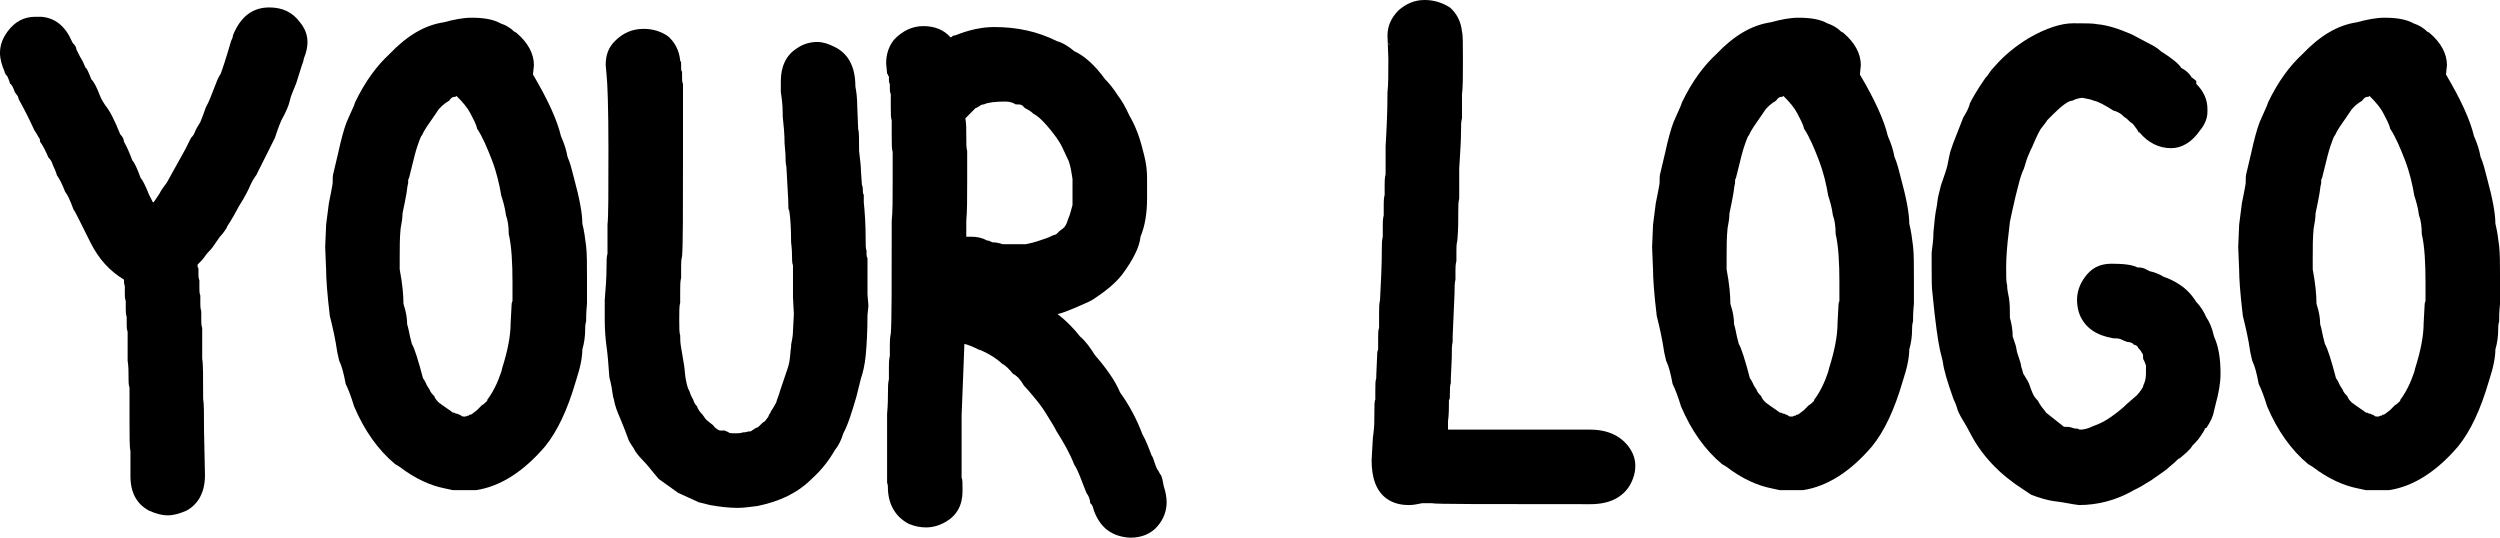
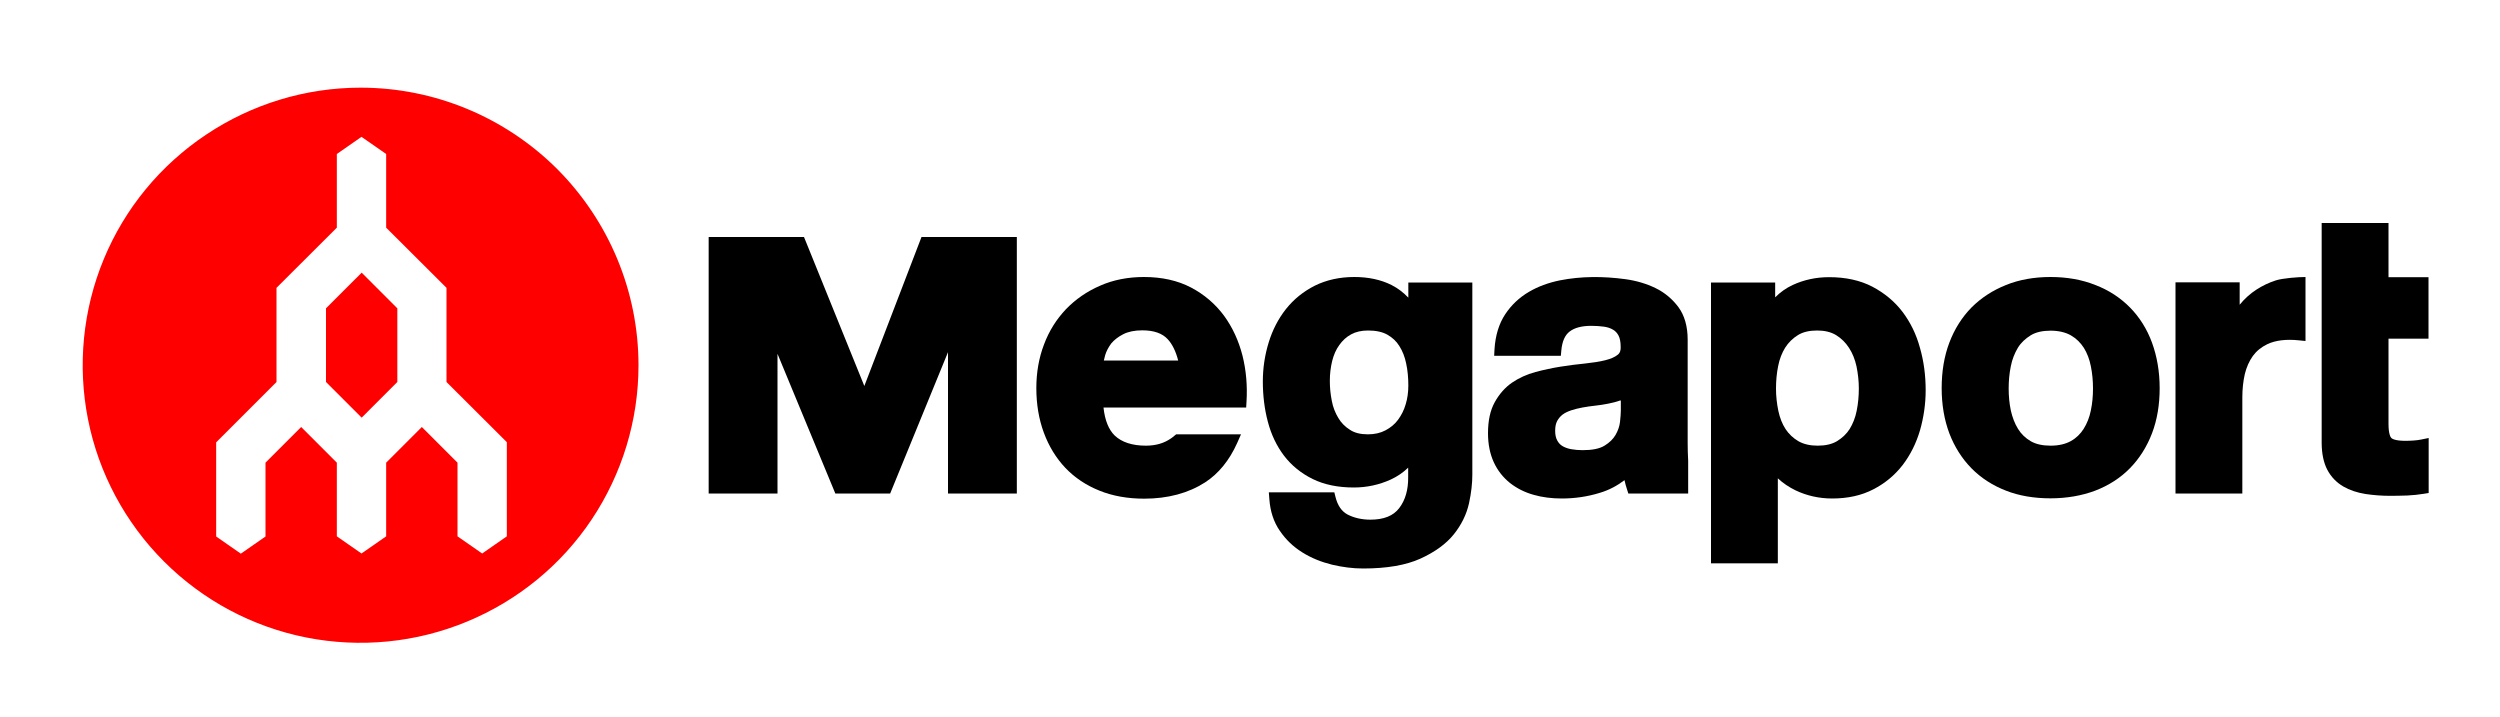
- <svg xmlns="http://www.w3.org/2000/svg" zoomAndPan="magnify" preserveAspectRatio="xMidYMid meet" version="1.0" viewBox="321.86 391.22 166.32 35.77">
-   <defs>
-     <g />
-   </defs>
-   <g fill="currentColor" fill-opacity="1">
-     <g transform="translate(321.2378, 434.6169)">
-       <g>
-         <path d="M 11.777 -9.113 C 12.215 -9.113 12.586 -9.238 13.02 -9.422 C 13.824 -9.855 14.258 -10.664 14.258 -11.777 L 14.195 -14.816 C 14.195 -15.871 14.195 -16.551 14.137 -16.863 C 14.137 -18.352 14.137 -19.219 14.074 -19.527 C 14.074 -20.707 14.074 -21.387 14.074 -21.574 C 14.012 -21.762 14.012 -21.945 14.012 -22.133 C 14.012 -22.316 14.012 -22.504 14.012 -22.691 C 13.949 -22.875 13.949 -23.062 13.949 -23.25 C 13.949 -23.434 13.949 -23.559 13.949 -23.742 C 13.887 -23.867 13.887 -24.055 13.887 -24.238 C 13.887 -24.426 13.887 -24.551 13.887 -24.734 C 13.824 -24.922 13.824 -25.047 13.824 -25.172 C 13.824 -25.293 13.824 -25.418 13.824 -25.543 C 13.762 -25.605 13.762 -25.727 13.762 -25.789 C 13.949 -25.977 14.137 -26.16 14.258 -26.348 C 14.383 -26.535 14.508 -26.656 14.629 -26.781 C 14.754 -26.906 14.941 -27.215 15.25 -27.648 C 15.438 -27.836 15.562 -28.023 15.684 -28.207 C 15.746 -28.395 15.871 -28.52 15.934 -28.641 C 16.117 -28.953 16.305 -29.262 16.492 -29.633 C 16.926 -30.316 17.172 -30.812 17.297 -31.121 L 17.422 -31.371 C 17.605 -31.68 17.73 -31.805 17.73 -31.867 L 18.352 -33.105 C 18.535 -33.477 18.723 -33.848 18.91 -34.223 C 19.031 -34.594 19.156 -34.965 19.344 -35.398 C 19.652 -35.957 19.84 -36.391 19.902 -36.699 C 19.961 -37.012 20.148 -37.383 20.336 -37.879 L 20.707 -39.059 C 20.77 -39.242 20.832 -39.367 20.832 -39.492 C 21.016 -39.926 21.078 -40.297 21.078 -40.605 C 21.078 -41.102 20.891 -41.535 20.582 -41.91 C 20.086 -42.59 19.406 -42.902 18.535 -42.902 C 17.422 -42.902 16.613 -42.281 16.117 -41.039 C 16.117 -40.918 16.059 -40.793 15.996 -40.668 C 15.621 -39.367 15.375 -38.684 15.312 -38.5 C 15.188 -38.312 15.066 -38.066 15.004 -37.879 C 14.691 -37.074 14.508 -36.578 14.32 -36.266 C 14.195 -35.895 14.074 -35.586 13.949 -35.273 C 13.762 -34.965 13.641 -34.777 13.578 -34.594 C 13.516 -34.406 13.391 -34.285 13.328 -34.223 C 13.266 -34.098 13.145 -33.848 12.957 -33.477 L 11.719 -31.246 C 11.531 -30.996 11.344 -30.75 11.223 -30.5 L 10.848 -29.945 L 10.789 -29.945 L 10.539 -30.441 C 10.293 -31.059 10.105 -31.43 9.98 -31.555 C 9.734 -32.238 9.547 -32.609 9.422 -32.734 C 9.238 -33.23 9.051 -33.664 8.867 -33.973 C 8.867 -34.098 8.805 -34.285 8.617 -34.469 C 8.246 -35.398 7.934 -36.02 7.625 -36.391 C 7.5 -36.578 7.379 -36.762 7.254 -37.074 C 7.066 -37.57 6.883 -37.941 6.695 -38.125 C 6.508 -38.621 6.387 -38.871 6.324 -38.871 C 6.199 -39.18 6.074 -39.43 5.953 -39.613 L 5.703 -40.109 C 5.703 -40.234 5.641 -40.359 5.457 -40.543 L 5.395 -40.668 C 4.961 -41.66 4.277 -42.219 3.348 -42.281 L 2.977 -42.281 C 2.23 -42.281 1.613 -41.969 1.117 -41.289 C 0.805 -40.855 0.621 -40.422 0.621 -39.863 C 0.621 -39.492 0.742 -39.059 0.93 -38.621 C 0.93 -38.562 0.992 -38.438 1.117 -38.312 C 1.18 -38.188 1.238 -38.004 1.301 -37.816 C 1.363 -37.816 1.488 -37.633 1.613 -37.258 C 1.676 -37.195 1.734 -37.074 1.797 -37.012 C 1.859 -36.887 1.859 -36.762 1.922 -36.699 C 2.293 -36.02 2.605 -35.398 2.914 -34.719 C 3.102 -34.469 3.16 -34.285 3.223 -34.223 C 3.285 -34.16 3.285 -34.035 3.285 -33.973 C 3.473 -33.727 3.656 -33.352 3.844 -32.918 C 3.906 -32.855 4.031 -32.734 4.09 -32.547 C 4.152 -32.363 4.215 -32.238 4.277 -32.113 C 4.34 -31.926 4.402 -31.805 4.402 -31.742 C 4.586 -31.492 4.773 -31.121 4.961 -30.625 C 5.082 -30.5 5.27 -30.129 5.516 -29.449 C 5.578 -29.387 5.703 -29.137 5.891 -28.766 L 6.633 -27.277 C 7.191 -26.16 7.934 -25.355 8.867 -24.797 C 8.867 -24.676 8.867 -24.551 8.926 -24.363 C 8.926 -24.18 8.926 -24.055 8.926 -23.867 C 8.926 -23.684 8.926 -23.559 8.988 -23.371 C 8.988 -23.188 8.988 -23.062 8.988 -22.875 C 8.988 -22.691 8.988 -22.504 9.051 -22.316 C 9.051 -22.133 9.051 -22.008 9.051 -21.82 C 9.051 -21.637 9.051 -21.512 9.113 -21.328 C 9.113 -21.141 9.113 -20.457 9.113 -19.406 C 9.176 -19.031 9.176 -18.598 9.176 -18.102 C 9.176 -17.98 9.176 -17.793 9.238 -17.605 C 9.238 -17.422 9.238 -16.738 9.238 -15.562 C 9.238 -14.383 9.238 -13.641 9.301 -13.391 C 9.301 -13.145 9.301 -12.586 9.301 -11.719 C 9.301 -10.602 9.734 -9.855 10.539 -9.422 C 10.973 -9.238 11.344 -9.113 11.777 -9.113 Z M 11.777 -9.113 " />
-       </g>
-     </g>
-   </g>
-   <g fill="currentColor" fill-opacity="1">
-     <g transform="translate(342.873, 434.6169)">
-       <g>
-         <path d="M 9.98 -15.684 L 9.855 -15.684 C 9.797 -15.684 9.734 -15.684 9.672 -15.746 C 9.609 -15.809 9.484 -15.809 9.422 -15.871 C 9.359 -15.871 9.301 -15.871 9.238 -15.934 C 9.176 -15.934 9.113 -15.934 9.051 -15.996 C 8.988 -16.059 8.68 -16.242 8.184 -16.613 C 8.059 -16.738 7.934 -16.863 7.875 -17.047 C 7.75 -17.172 7.625 -17.297 7.562 -17.484 C 7.5 -17.605 7.379 -17.73 7.316 -17.918 C 7.254 -18.039 7.191 -18.164 7.129 -18.227 C 6.82 -19.406 6.57 -20.211 6.387 -20.52 L 6.262 -21.016 C 6.199 -21.328 6.137 -21.637 6.074 -21.82 C 6.074 -22.195 6.012 -22.629 5.828 -23.188 C 5.828 -23.742 5.766 -24.488 5.578 -25.48 L 5.578 -26.285 C 5.578 -26.969 5.578 -27.586 5.641 -28.207 C 5.703 -28.52 5.766 -28.891 5.766 -29.199 C 5.891 -29.758 5.953 -30.129 6.012 -30.441 C 6.074 -30.75 6.074 -30.996 6.137 -31.184 C 6.137 -31.371 6.137 -31.492 6.199 -31.555 L 6.57 -33.043 C 6.695 -33.539 6.82 -33.848 6.883 -34.035 C 6.945 -34.223 7.004 -34.344 7.066 -34.406 C 7.191 -34.719 7.5 -35.152 7.934 -35.77 L 8.059 -35.957 C 8.246 -36.266 8.555 -36.516 8.867 -36.699 C 8.988 -36.887 9.113 -36.949 9.176 -36.949 C 9.238 -36.949 9.301 -36.949 9.359 -37.012 C 9.797 -36.578 10.105 -36.207 10.293 -35.832 C 10.477 -35.461 10.664 -35.152 10.727 -34.84 C 11.098 -34.285 11.406 -33.539 11.719 -32.734 C 12.027 -31.926 12.215 -31.121 12.336 -30.379 C 12.461 -30.004 12.586 -29.57 12.648 -29.074 C 12.77 -28.766 12.832 -28.332 12.832 -27.836 C 13.02 -27.031 13.082 -25.914 13.082 -24.613 C 13.082 -23.93 13.082 -23.496 13.082 -23.371 C 13.02 -23.25 13.02 -23.125 13.02 -23.062 L 12.957 -21.883 C 12.957 -21.078 12.77 -20.086 12.398 -18.91 L 12.336 -18.66 C 12.09 -17.918 11.777 -17.297 11.406 -16.801 C 11.406 -16.738 11.406 -16.738 11.344 -16.676 C 11.281 -16.613 11.16 -16.492 11.035 -16.43 C 10.91 -16.305 10.789 -16.18 10.727 -16.117 C 10.477 -15.934 10.352 -15.809 10.293 -15.809 C 10.23 -15.809 10.23 -15.809 10.23 -15.809 C 10.168 -15.746 10.168 -15.746 10.168 -15.746 C 10.105 -15.746 10.043 -15.746 9.98 -15.684 Z M 10.664 -10.789 C 12.273 -11.035 13.824 -12.027 15.25 -13.699 C 16.059 -14.691 16.738 -16.117 17.297 -18.039 C 17.605 -18.969 17.73 -19.652 17.73 -20.148 C 17.855 -20.582 17.918 -21.016 17.918 -21.512 C 17.918 -21.637 17.918 -21.82 17.98 -22.008 C 17.98 -22.195 17.98 -22.629 18.039 -23.188 C 18.039 -23.742 18.039 -24.301 18.039 -24.859 C 18.039 -25.789 18.039 -26.535 17.98 -27.031 C 17.918 -27.527 17.855 -28.023 17.73 -28.52 C 17.73 -29.199 17.543 -30.191 17.172 -31.555 C 17.047 -32.051 16.926 -32.547 16.738 -32.98 C 16.676 -33.352 16.551 -33.789 16.305 -34.344 C 16.059 -35.398 15.438 -36.762 14.445 -38.438 L 14.508 -39.059 C 14.508 -39.801 14.137 -40.543 13.328 -41.227 L 13.203 -41.289 C 12.957 -41.535 12.648 -41.723 12.273 -41.848 C 11.84 -42.094 11.223 -42.219 10.352 -42.219 C 9.797 -42.219 9.176 -42.094 8.492 -41.91 C 7.254 -41.723 6.074 -41.039 4.898 -39.801 C 4.09 -39.059 3.285 -38.004 2.605 -36.578 L 2.543 -36.391 C 2.418 -36.082 2.23 -35.711 2.047 -35.273 C 1.859 -34.777 1.676 -34.098 1.488 -33.23 L 1.18 -31.926 C 1.117 -31.742 1.117 -31.492 1.117 -31.184 C 1.055 -30.875 0.992 -30.441 0.867 -29.883 L 0.684 -28.457 L 0.621 -26.969 L 0.684 -25.418 C 0.684 -24.922 0.742 -23.93 0.93 -22.379 C 1.117 -21.637 1.301 -20.832 1.426 -19.961 L 1.551 -19.406 C 1.734 -19.031 1.859 -18.535 1.984 -17.855 C 2.168 -17.484 2.355 -16.988 2.543 -16.367 C 3.223 -14.754 4.152 -13.453 5.27 -12.523 L 5.578 -12.336 C 6.633 -11.531 7.625 -11.098 8.555 -10.91 L 9.113 -10.789 Z M 10.664 -10.789 " />
-       </g>
-     </g>
-   </g>
-   <g fill="currentColor" fill-opacity="1">
-     <g transform="translate(361.4706, 434.6169)">
-       <g>
-         <path d="M 9.484 -9.609 C 9.855 -9.609 10.293 -9.672 10.789 -9.734 C 12.273 -10.043 13.453 -10.602 14.383 -11.531 C 15.004 -12.09 15.5 -12.707 15.934 -13.453 C 16.18 -13.762 16.367 -14.137 16.492 -14.57 C 16.801 -15.125 17.047 -15.934 17.359 -16.988 L 17.668 -18.227 C 17.793 -18.598 17.918 -19.094 17.98 -19.715 C 18.039 -20.336 18.102 -21.266 18.102 -22.441 L 18.164 -23.062 L 18.102 -23.805 C 18.102 -25.293 18.102 -26.102 18.102 -26.223 C 18.039 -26.348 18.039 -26.41 18.039 -26.473 C 18.039 -26.535 18.039 -26.598 18.039 -26.719 C 17.98 -26.844 17.98 -27.094 17.98 -27.465 C 17.98 -28.52 17.918 -29.324 17.855 -29.945 C 17.855 -30.191 17.855 -30.379 17.855 -30.441 C 17.793 -30.5 17.793 -30.625 17.793 -30.75 C 17.793 -30.812 17.793 -30.934 17.73 -31.121 L 17.668 -31.988 C 17.668 -32.363 17.605 -32.797 17.543 -33.352 C 17.543 -34.16 17.543 -34.656 17.484 -34.777 L 17.422 -36.266 C 17.422 -36.887 17.359 -37.32 17.297 -37.633 C 17.297 -38.996 16.801 -39.863 15.871 -40.297 C 15.5 -40.484 15.125 -40.605 14.754 -40.605 C 14.32 -40.605 13.824 -40.484 13.391 -40.172 C 12.707 -39.738 12.336 -38.996 12.336 -38.004 L 12.336 -37.258 C 12.398 -36.887 12.461 -36.391 12.461 -35.832 L 12.461 -35.648 C 12.523 -35.09 12.586 -34.469 12.586 -33.848 L 12.648 -33.105 C 12.648 -32.797 12.648 -32.547 12.707 -32.301 C 12.77 -30.996 12.832 -30.254 12.832 -29.945 C 12.832 -29.633 12.832 -29.449 12.895 -29.387 C 12.957 -29.012 13.02 -28.332 13.02 -27.277 C 13.082 -26.781 13.082 -26.473 13.082 -26.285 C 13.082 -26.102 13.082 -25.914 13.145 -25.727 C 13.145 -25.543 13.145 -24.797 13.145 -23.621 L 13.203 -22.504 L 13.145 -21.387 C 13.145 -21.078 13.082 -20.77 13.02 -20.457 L 13.02 -20.336 C 12.957 -19.902 12.957 -19.59 12.895 -19.281 C 12.832 -18.969 12.707 -18.66 12.648 -18.473 C 12.586 -18.289 12.523 -18.102 12.461 -17.918 C 12.398 -17.73 12.336 -17.543 12.273 -17.359 C 12.215 -17.109 12.09 -16.863 12.027 -16.613 C 11.902 -16.367 11.777 -16.18 11.656 -15.996 C 11.656 -15.934 11.656 -15.934 11.594 -15.871 C 11.531 -15.809 11.531 -15.684 11.469 -15.621 C 11.406 -15.562 11.344 -15.438 11.281 -15.375 C 11.16 -15.312 11.098 -15.25 11.035 -15.188 C 10.973 -15.125 10.91 -15.066 10.848 -15.004 C 10.789 -14.941 10.664 -14.941 10.602 -14.879 C 10.539 -14.816 10.477 -14.816 10.414 -14.754 C 10.352 -14.691 10.293 -14.691 10.168 -14.691 C 9.98 -14.629 9.855 -14.629 9.797 -14.629 C 9.672 -14.57 9.484 -14.57 9.301 -14.57 C 9.051 -14.57 8.926 -14.57 8.867 -14.629 C 8.805 -14.691 8.68 -14.691 8.617 -14.754 C 8.492 -14.754 8.371 -14.754 8.309 -14.754 C 8.246 -14.754 8.121 -14.816 8.059 -14.879 C 7.934 -14.941 7.875 -15.066 7.812 -15.125 C 7.75 -15.188 7.625 -15.25 7.5 -15.375 C 7.379 -15.438 7.254 -15.621 7.129 -15.809 C 6.945 -15.996 6.82 -16.18 6.758 -16.367 C 6.633 -16.492 6.57 -16.613 6.508 -16.801 C 6.449 -16.926 6.324 -17.109 6.262 -17.359 C 6.137 -17.543 6.074 -17.855 6.012 -18.164 C 5.953 -18.473 5.953 -18.785 5.891 -19.156 C 5.828 -19.527 5.766 -19.902 5.703 -20.273 C 5.641 -20.582 5.641 -20.891 5.641 -21.078 C 5.578 -21.266 5.578 -21.574 5.578 -22.133 C 5.578 -22.691 5.578 -23.062 5.641 -23.25 C 5.641 -23.434 5.641 -23.742 5.641 -24.055 C 5.641 -24.363 5.641 -24.676 5.703 -24.922 C 5.703 -25.172 5.703 -25.418 5.703 -25.664 C 5.703 -25.852 5.703 -26.102 5.766 -26.348 C 5.828 -27.031 5.828 -29.449 5.828 -33.602 C 5.828 -36.266 5.828 -37.691 5.828 -37.816 C 5.766 -37.941 5.766 -38.066 5.766 -38.25 C 5.766 -38.438 5.766 -38.562 5.766 -38.621 C 5.703 -38.684 5.703 -38.809 5.703 -38.934 C 5.703 -39.059 5.703 -39.18 5.703 -39.242 L 5.641 -39.367 C 5.578 -40.047 5.27 -40.605 4.836 -40.98 C 4.402 -41.289 3.844 -41.477 3.223 -41.477 C 2.48 -41.477 1.859 -41.227 1.301 -40.668 C 0.867 -40.234 0.684 -39.738 0.684 -39.059 L 0.742 -38.438 C 0.805 -37.879 0.867 -36.266 0.867 -33.477 C 0.867 -30.625 0.867 -28.953 0.805 -28.457 C 0.805 -27.402 0.805 -26.719 0.805 -26.535 C 0.742 -26.285 0.742 -26.039 0.742 -25.727 C 0.742 -24.922 0.684 -24.18 0.621 -23.434 L 0.621 -22.133 C 0.621 -21.387 0.684 -20.77 0.742 -20.336 C 0.805 -19.902 0.867 -19.219 0.93 -18.289 C 1.055 -17.855 1.117 -17.422 1.18 -16.988 L 1.238 -16.801 C 1.301 -16.367 1.488 -15.934 1.676 -15.5 C 1.859 -15.066 2.047 -14.57 2.23 -14.074 C 2.293 -13.949 2.418 -13.762 2.543 -13.578 C 2.664 -13.328 2.852 -13.082 3.16 -12.77 C 3.473 -12.461 3.781 -12.027 4.215 -11.531 L 5.516 -10.602 L 6.883 -9.98 L 7.625 -9.797 C 8.309 -9.672 8.926 -9.609 9.484 -9.609 Z M 9.484 -9.609 " />
-       </g>
-     </g>
-   </g>
-   <g fill="currentColor" fill-opacity="1">
-     <g transform="translate(380.1923, 434.6169)">
-       <g>
-         <path d="M 9.918 -27.152 L 8.371 -27.152 C 8.184 -27.215 7.934 -27.277 7.688 -27.277 C 7.562 -27.34 7.438 -27.402 7.316 -27.402 C 7.004 -27.586 6.633 -27.648 6.324 -27.648 L 5.953 -27.648 L 5.953 -28.703 C 6.012 -29.324 6.012 -30.191 6.012 -31.309 C 6.012 -32.484 6.012 -33.168 6.012 -33.352 C 5.953 -33.539 5.953 -33.848 5.953 -34.344 C 5.953 -34.777 5.953 -35.215 5.891 -35.523 L 6.57 -36.207 C 6.633 -36.207 6.695 -36.266 6.82 -36.328 C 6.883 -36.391 7.004 -36.453 7.129 -36.453 C 7.379 -36.578 7.875 -36.641 8.555 -36.641 C 8.805 -36.641 9.051 -36.578 9.238 -36.453 C 9.422 -36.453 9.547 -36.453 9.672 -36.391 C 9.734 -36.328 9.797 -36.266 9.855 -36.207 C 10.105 -36.082 10.293 -35.957 10.414 -35.832 C 10.789 -35.648 11.281 -35.152 11.965 -34.223 C 12.09 -34.035 12.215 -33.848 12.336 -33.602 C 12.461 -33.352 12.586 -33.043 12.77 -32.672 C 12.895 -32.301 12.957 -31.926 13.02 -31.492 L 13.02 -30.75 C 13.02 -30.254 13.02 -29.945 13.02 -29.758 C 12.957 -29.57 12.895 -29.199 12.707 -28.766 C 12.648 -28.52 12.523 -28.332 12.461 -28.27 C 12.336 -28.145 12.215 -28.082 12.152 -28.023 C 12.09 -27.961 12.027 -27.898 11.965 -27.836 C 11.902 -27.773 11.777 -27.773 11.656 -27.711 C 11.531 -27.648 11.406 -27.586 11.223 -27.527 C 11.035 -27.465 10.848 -27.402 10.664 -27.34 C 10.477 -27.277 10.23 -27.215 9.918 -27.152 Z M 16.863 -7.625 C 17.605 -7.625 18.227 -7.875 18.66 -8.371 C 19.094 -8.867 19.281 -9.422 19.281 -9.98 C 19.281 -10.293 19.219 -10.664 19.094 -11.035 C 19.031 -11.406 18.969 -11.656 18.91 -11.777 C 18.848 -11.84 18.785 -11.965 18.723 -12.09 C 18.66 -12.152 18.598 -12.273 18.535 -12.461 C 18.414 -12.832 18.352 -13.02 18.289 -13.082 C 18.102 -13.578 17.918 -14.074 17.668 -14.508 C 17.297 -15.5 16.801 -16.43 16.18 -17.297 C 15.871 -18.039 15.312 -18.848 14.508 -19.777 C 14.195 -20.273 13.887 -20.707 13.516 -21.016 C 13.082 -21.574 12.586 -22.07 12.027 -22.504 L 12.273 -22.566 C 12.832 -22.754 13.391 -23 14.074 -23.309 L 14.32 -23.434 C 15.188 -23.992 15.871 -24.551 16.305 -25.109 C 17.047 -26.102 17.484 -26.969 17.543 -27.648 C 17.855 -28.395 17.98 -29.262 17.98 -30.191 L 17.98 -31.555 C 17.98 -32.051 17.918 -32.547 17.793 -33.043 C 17.668 -33.539 17.543 -34.035 17.359 -34.531 C 17.172 -35.027 16.988 -35.398 16.801 -35.711 C 16.551 -36.266 16.305 -36.699 16.059 -37.012 C 15.746 -37.508 15.438 -37.879 15.188 -38.125 C 14.508 -39.059 13.824 -39.676 13.145 -39.988 C 12.77 -40.297 12.398 -40.543 11.965 -40.668 C 10.727 -41.289 9.359 -41.598 7.812 -41.598 C 7.004 -41.598 6.137 -41.414 5.207 -41.039 C 5.145 -41.039 5.082 -41.039 5.023 -40.98 C 4.961 -40.918 4.961 -40.918 4.898 -40.918 C 4.465 -41.414 3.844 -41.66 3.102 -41.66 C 2.355 -41.66 1.734 -41.352 1.18 -40.793 C 0.805 -40.359 0.621 -39.801 0.621 -39.18 L 0.684 -38.5 L 0.742 -38.438 C 0.742 -38.375 0.742 -38.375 0.805 -38.312 C 0.805 -38.25 0.805 -38.188 0.805 -38.125 C 0.805 -38.004 0.805 -37.879 0.867 -37.816 C 0.867 -37.754 0.867 -37.633 0.867 -37.508 C 0.867 -37.383 0.867 -37.258 0.93 -37.137 C 0.93 -37.012 0.93 -36.699 0.93 -36.266 C 0.93 -35.832 0.93 -35.523 0.992 -35.398 C 0.992 -35.215 0.992 -34.902 0.992 -34.344 C 0.992 -33.789 0.992 -33.477 1.055 -33.293 C 1.055 -33.105 1.055 -32.422 1.055 -31.309 C 1.055 -30.191 1.055 -29.324 0.992 -28.703 C 0.992 -24.426 0.992 -21.883 0.93 -21.203 C 0.867 -20.891 0.867 -20.645 0.867 -20.457 C 0.867 -20.211 0.867 -19.961 0.867 -19.715 C 0.805 -19.465 0.805 -19.219 0.805 -18.969 C 0.805 -18.66 0.805 -18.414 0.805 -18.164 C 0.742 -17.918 0.742 -17.605 0.742 -17.297 C 0.742 -16.988 0.742 -16.492 0.684 -15.871 L 0.684 -11.281 C 0.742 -11.16 0.742 -10.973 0.742 -10.789 C 0.805 -9.734 1.301 -8.988 2.109 -8.555 C 2.543 -8.371 2.914 -8.309 3.285 -8.309 C 3.719 -8.309 4.152 -8.43 4.586 -8.68 C 5.332 -9.113 5.703 -9.797 5.703 -10.727 C 5.703 -11.281 5.703 -11.531 5.641 -11.594 L 5.641 -15.746 L 5.828 -20.52 C 6.074 -20.457 6.387 -20.336 6.758 -20.148 L 6.945 -20.086 C 7.5 -19.84 7.996 -19.527 8.309 -19.219 C 8.555 -19.094 8.805 -18.848 9.051 -18.535 C 9.301 -18.414 9.547 -18.164 9.797 -17.73 C 10.043 -17.484 10.293 -17.172 10.602 -16.801 C 10.91 -16.43 11.16 -16.059 11.344 -15.746 C 11.531 -15.438 11.777 -15.066 11.965 -14.691 C 12.398 -14.012 12.832 -13.266 13.145 -12.461 C 13.328 -12.215 13.516 -11.719 13.824 -10.91 L 13.949 -10.602 C 14.137 -10.352 14.195 -10.105 14.195 -9.918 C 14.32 -9.855 14.383 -9.672 14.445 -9.422 C 14.879 -8.246 15.684 -7.688 16.863 -7.625 Z M 16.863 -7.625 " />
-       </g>
-     </g>
-   </g>
-   <g fill="currentColor" fill-opacity="1">
-     <g transform="translate(400.0917, 434.6169)">
-       <g />
-     </g>
-   </g>
-   <g fill="currentColor" fill-opacity="1">
-     <g transform="translate(412.4902, 434.6169)">
-       <g>
-         <path d="M 1.797 -40.359 L 1.734 -40.543 C 1.797 -40.484 1.797 -40.422 1.797 -40.359 Z M 3.102 -9.797 C 3.41 -9.797 3.656 -9.855 3.969 -9.918 C 4.277 -9.918 4.527 -9.918 4.648 -9.918 C 4.773 -9.855 8.309 -9.855 15.188 -9.855 C 16.43 -9.855 17.297 -10.293 17.793 -11.098 C 18.039 -11.531 18.164 -11.965 18.164 -12.398 C 18.164 -12.832 18.039 -13.203 17.793 -13.578 C 17.234 -14.383 16.367 -14.816 15.125 -14.816 L 5.703 -14.816 L 5.703 -15.375 C 5.766 -15.809 5.766 -16.305 5.766 -16.801 C 5.828 -16.801 5.828 -16.926 5.828 -17.234 C 5.828 -17.543 5.828 -17.73 5.891 -17.918 C 5.891 -18.039 5.891 -18.164 5.891 -18.227 L 5.953 -19.59 C 5.953 -20.086 5.953 -20.457 6.012 -20.645 C 6.012 -20.832 6.012 -20.953 6.012 -21.016 L 6.137 -23.867 C 6.137 -24.238 6.137 -24.551 6.199 -24.797 C 6.199 -24.984 6.199 -25.23 6.199 -25.418 C 6.199 -25.605 6.199 -25.789 6.262 -26.039 C 6.262 -26.285 6.262 -26.535 6.262 -26.719 C 6.262 -26.906 6.262 -27.152 6.324 -27.402 C 6.387 -28.082 6.387 -28.766 6.387 -29.449 C 6.387 -29.695 6.387 -29.945 6.449 -30.191 C 6.449 -30.441 6.449 -31.121 6.449 -32.176 C 6.508 -33.168 6.57 -34.035 6.57 -34.719 C 6.57 -35.027 6.57 -35.336 6.633 -35.523 C 6.633 -35.711 6.633 -36.266 6.633 -37.137 C 6.695 -37.57 6.695 -38.312 6.695 -39.305 C 6.695 -40.484 6.695 -41.102 6.633 -41.289 C 6.57 -41.969 6.262 -42.527 5.828 -42.902 C 5.332 -43.211 4.773 -43.398 4.152 -43.398 C 3.473 -43.398 2.914 -43.148 2.418 -42.715 C 1.922 -42.219 1.676 -41.66 1.676 -41.039 L 1.734 -39.492 C 1.734 -38.5 1.734 -37.754 1.676 -37.258 C 1.676 -35.895 1.613 -34.719 1.551 -33.664 C 1.551 -32.609 1.551 -31.988 1.551 -31.805 C 1.488 -31.555 1.488 -31.309 1.488 -31.121 C 1.488 -30.934 1.488 -30.688 1.488 -30.441 C 1.426 -30.191 1.426 -29.945 1.426 -29.758 C 1.426 -29.57 1.426 -29.324 1.426 -29.074 C 1.363 -28.828 1.363 -28.578 1.363 -28.395 C 1.363 -28.145 1.363 -27.898 1.363 -27.648 C 1.301 -27.402 1.301 -27.152 1.301 -26.906 C 1.301 -25.727 1.238 -24.551 1.18 -23.434 C 1.117 -23.188 1.117 -22.875 1.117 -22.441 C 1.117 -22.008 1.117 -21.699 1.117 -21.574 C 1.055 -21.449 1.055 -21.203 1.055 -20.891 C 1.055 -20.52 1.055 -20.273 1.055 -20.148 C 0.992 -20.023 0.992 -19.902 0.992 -19.84 L 0.93 -18.414 C 0.93 -18.352 0.93 -18.289 0.93 -18.227 C 0.867 -18.102 0.867 -17.793 0.867 -17.359 C 0.867 -17.047 0.867 -16.863 0.867 -16.801 C 0.805 -16.738 0.805 -16.43 0.805 -15.934 C 0.805 -15.438 0.805 -15.004 0.742 -14.57 C 0.684 -14.258 0.684 -13.699 0.621 -12.77 C 0.621 -11.594 0.93 -10.727 1.613 -10.23 C 2.047 -9.918 2.543 -9.797 3.102 -9.797 Z M 3.102 -9.797 " />
-       </g>
-     </g>
-   </g>
-   <g fill="currentColor" fill-opacity="1">
-     <g transform="translate(431.1498, 434.6169)">
-       <g>
-         <path d="M 9.98 -15.684 L 9.855 -15.684 C 9.797 -15.684 9.734 -15.684 9.672 -15.746 C 9.609 -15.809 9.484 -15.809 9.422 -15.871 C 9.359 -15.871 9.301 -15.871 9.238 -15.934 C 9.176 -15.934 9.113 -15.934 9.051 -15.996 C 8.988 -16.059 8.68 -16.242 8.184 -16.613 C 8.059 -16.738 7.934 -16.863 7.875 -17.047 C 7.75 -17.172 7.625 -17.297 7.562 -17.484 C 7.5 -17.605 7.379 -17.73 7.316 -17.918 C 7.254 -18.039 7.191 -18.164 7.129 -18.227 C 6.82 -19.406 6.57 -20.211 6.387 -20.52 L 6.262 -21.016 C 6.199 -21.328 6.137 -21.637 6.074 -21.82 C 6.074 -22.195 6.012 -22.629 5.828 -23.188 C 5.828 -23.742 5.766 -24.488 5.578 -25.48 L 5.578 -26.285 C 5.578 -26.969 5.578 -27.586 5.641 -28.207 C 5.703 -28.52 5.766 -28.891 5.766 -29.199 C 5.891 -29.758 5.953 -30.129 6.012 -30.441 C 6.074 -30.75 6.074 -30.996 6.137 -31.184 C 6.137 -31.371 6.137 -31.492 6.199 -31.555 L 6.57 -33.043 C 6.695 -33.539 6.82 -33.848 6.883 -34.035 C 6.945 -34.223 7.004 -34.344 7.066 -34.406 C 7.191 -34.719 7.5 -35.152 7.934 -35.77 L 8.059 -35.957 C 8.246 -36.266 8.555 -36.516 8.867 -36.699 C 8.988 -36.887 9.113 -36.949 9.176 -36.949 C 9.238 -36.949 9.301 -36.949 9.359 -37.012 C 9.797 -36.578 10.105 -36.207 10.293 -35.832 C 10.477 -35.461 10.664 -35.152 10.727 -34.84 C 11.098 -34.285 11.406 -33.539 11.719 -32.734 C 12.027 -31.926 12.215 -31.121 12.336 -30.379 C 12.461 -30.004 12.586 -29.57 12.648 -29.074 C 12.77 -28.766 12.832 -28.332 12.832 -27.836 C 13.02 -27.031 13.082 -25.914 13.082 -24.613 C 13.082 -23.93 13.082 -23.496 13.082 -23.371 C 13.02 -23.25 13.02 -23.125 13.02 -23.062 L 12.957 -21.883 C 12.957 -21.078 12.77 -20.086 12.398 -18.91 L 12.336 -18.66 C 12.09 -17.918 11.777 -17.297 11.406 -16.801 C 11.406 -16.738 11.406 -16.738 11.344 -16.676 C 11.281 -16.613 11.16 -16.492 11.035 -16.43 C 10.91 -16.305 10.789 -16.18 10.727 -16.117 C 10.477 -15.934 10.352 -15.809 10.293 -15.809 C 10.23 -15.809 10.23 -15.809 10.23 -15.809 C 10.168 -15.746 10.168 -15.746 10.168 -15.746 C 10.105 -15.746 10.043 -15.746 9.98 -15.684 Z M 10.664 -10.789 C 12.273 -11.035 13.824 -12.027 15.25 -13.699 C 16.059 -14.691 16.738 -16.117 17.297 -18.039 C 17.605 -18.969 17.73 -19.652 17.73 -20.148 C 17.855 -20.582 17.918 -21.016 17.918 -21.512 C 17.918 -21.637 17.918 -21.82 17.98 -22.008 C 17.98 -22.195 17.98 -22.629 18.039 -23.188 C 18.039 -23.742 18.039 -24.301 18.039 -24.859 C 18.039 -25.789 18.039 -26.535 17.98 -27.031 C 17.918 -27.527 17.855 -28.023 17.73 -28.52 C 17.73 -29.199 17.543 -30.191 17.172 -31.555 C 17.047 -32.051 16.926 -32.547 16.738 -32.98 C 16.676 -33.352 16.551 -33.789 16.305 -34.344 C 16.059 -35.398 15.438 -36.762 14.445 -38.438 L 14.508 -39.059 C 14.508 -39.801 14.137 -40.543 13.328 -41.227 L 13.203 -41.289 C 12.957 -41.535 12.648 -41.723 12.273 -41.848 C 11.84 -42.094 11.223 -42.219 10.352 -42.219 C 9.797 -42.219 9.176 -42.094 8.492 -41.91 C 7.254 -41.723 6.074 -41.039 4.898 -39.801 C 4.09 -39.059 3.285 -38.004 2.605 -36.578 L 2.543 -36.391 C 2.418 -36.082 2.23 -35.711 2.047 -35.273 C 1.859 -34.777 1.676 -34.098 1.488 -33.23 L 1.18 -31.926 C 1.117 -31.742 1.117 -31.492 1.117 -31.184 C 1.055 -30.875 0.992 -30.441 0.867 -29.883 L 0.684 -28.457 L 0.621 -26.969 L 0.684 -25.418 C 0.684 -24.922 0.742 -23.93 0.93 -22.379 C 1.117 -21.637 1.301 -20.832 1.426 -19.961 L 1.551 -19.406 C 1.734 -19.031 1.859 -18.535 1.984 -17.855 C 2.168 -17.484 2.355 -16.988 2.543 -16.367 C 3.223 -14.754 4.152 -13.453 5.27 -12.523 L 5.578 -12.336 C 6.633 -11.531 7.625 -11.098 8.555 -10.91 L 9.113 -10.789 Z M 10.664 -10.789 " />
-       </g>
-     </g>
-   </g>
-   <g fill="currentColor" fill-opacity="1">
-     <g transform="translate(449.7474, 434.6169)">
-       <g>
-         <path d="M 10.414 -9.797 C 11.656 -9.797 12.895 -10.105 14.074 -10.789 C 14.32 -10.91 14.57 -11.035 14.754 -11.16 C 14.941 -11.281 15.188 -11.406 15.438 -11.594 C 15.684 -11.777 15.996 -11.965 16.305 -12.215 C 16.492 -12.398 16.676 -12.523 16.863 -12.707 C 16.988 -12.832 17.047 -12.895 17.109 -12.895 C 17.484 -13.203 17.793 -13.453 17.98 -13.762 L 18.164 -13.949 C 18.414 -14.195 18.598 -14.508 18.785 -14.816 L 18.785 -14.879 L 18.91 -14.941 C 19.156 -15.312 19.344 -15.684 19.406 -16.059 L 19.527 -16.551 C 19.715 -17.234 19.84 -17.918 19.84 -18.535 C 19.84 -19.527 19.715 -20.336 19.406 -21.016 C 19.281 -21.574 19.094 -22.008 18.91 -22.258 C 18.723 -22.691 18.473 -23.062 18.227 -23.309 C 17.918 -23.805 17.543 -24.18 17.172 -24.426 C 16.801 -24.676 16.43 -24.859 16.059 -24.984 C 15.746 -25.172 15.438 -25.293 15.125 -25.355 C 15.004 -25.418 14.879 -25.48 14.754 -25.543 C 14.57 -25.605 14.445 -25.605 14.32 -25.605 C 13.949 -25.789 13.391 -25.852 12.586 -25.852 C 11.777 -25.852 11.223 -25.543 10.789 -24.922 C 10.477 -24.488 10.293 -23.992 10.293 -23.434 C 10.293 -23.125 10.352 -22.754 10.477 -22.441 C 10.848 -21.574 11.594 -21.078 12.707 -20.891 C 12.895 -20.891 13.02 -20.891 13.203 -20.832 C 13.328 -20.77 13.453 -20.707 13.641 -20.645 C 13.824 -20.645 14.012 -20.582 14.074 -20.457 C 14.195 -20.457 14.258 -20.395 14.32 -20.336 C 14.383 -20.211 14.445 -20.148 14.508 -20.086 C 14.57 -20.023 14.57 -19.961 14.629 -19.902 C 14.691 -19.84 14.691 -19.715 14.691 -19.527 C 14.754 -19.406 14.816 -19.281 14.879 -19.094 C 14.879 -18.91 14.879 -18.723 14.879 -18.535 C 14.879 -18.227 14.816 -17.98 14.691 -17.73 L 14.691 -17.668 C 14.508 -17.359 14.32 -17.109 14.074 -16.926 L 13.641 -16.551 C 13.328 -16.242 13.02 -15.996 12.586 -15.684 C 12.152 -15.375 11.777 -15.188 11.406 -15.066 C 11.035 -14.879 10.727 -14.816 10.539 -14.816 C 10.477 -14.816 10.414 -14.816 10.352 -14.879 C 10.23 -14.879 10.105 -14.879 9.98 -14.941 C 9.797 -15.004 9.609 -15.004 9.422 -15.004 L 8.246 -15.934 C 7.996 -16.242 7.812 -16.492 7.688 -16.738 C 7.5 -16.926 7.379 -17.109 7.316 -17.297 C 7.254 -17.422 7.191 -17.605 7.129 -17.793 C 7.066 -17.98 6.945 -18.164 6.758 -18.473 C 6.695 -18.535 6.695 -18.66 6.633 -18.848 C 6.57 -18.969 6.57 -19.156 6.508 -19.344 C 6.449 -19.527 6.387 -19.715 6.324 -19.902 C 6.262 -20.086 6.262 -20.273 6.199 -20.457 C 6.137 -20.645 6.074 -20.832 6.012 -21.016 C 6.012 -21.387 5.953 -21.82 5.828 -22.258 C 5.828 -22.754 5.828 -23.188 5.766 -23.559 C 5.703 -23.867 5.641 -24.18 5.641 -24.426 C 5.578 -24.613 5.578 -25.047 5.578 -25.605 C 5.578 -26.285 5.641 -27.094 5.766 -28.082 L 5.828 -28.641 C 5.891 -28.953 6.012 -29.508 6.199 -30.316 L 6.387 -31.059 C 6.508 -31.555 6.633 -31.926 6.758 -32.176 C 6.883 -32.609 7.004 -32.98 7.129 -33.23 C 7.191 -33.414 7.316 -33.602 7.379 -33.789 C 7.625 -34.344 7.812 -34.777 7.996 -34.965 C 8.121 -35.152 8.246 -35.273 8.309 -35.398 C 8.371 -35.461 8.555 -35.648 8.742 -35.832 C 9.301 -36.391 9.734 -36.699 9.98 -36.699 C 10.23 -36.824 10.477 -36.887 10.664 -36.887 C 11.035 -36.824 11.281 -36.762 11.406 -36.699 C 11.719 -36.641 12.152 -36.391 12.648 -36.082 C 12.707 -36.02 12.832 -36.02 12.957 -35.957 C 13.082 -35.895 13.203 -35.832 13.266 -35.77 C 13.328 -35.711 13.453 -35.586 13.578 -35.523 C 13.699 -35.398 13.824 -35.273 14.012 -35.152 C 14.258 -34.84 14.383 -34.656 14.383 -34.594 L 14.445 -34.594 C 15.004 -33.91 15.746 -33.539 16.551 -33.539 C 17.234 -33.539 17.918 -33.91 18.473 -34.719 C 18.785 -35.09 18.969 -35.523 18.969 -35.957 L 18.969 -36.145 C 18.969 -36.762 18.723 -37.32 18.227 -37.816 C 18.227 -37.879 18.227 -37.941 18.227 -38.004 C 18.164 -38.066 18.102 -38.125 17.918 -38.25 C 17.73 -38.562 17.484 -38.746 17.234 -38.871 C 17.047 -39.18 16.551 -39.555 15.871 -39.988 C 15.684 -40.172 15.375 -40.359 15.004 -40.543 L 13.949 -41.102 C 13.082 -41.477 12.336 -41.723 11.656 -41.785 C 11.344 -41.848 10.848 -41.848 10.043 -41.848 C 9.238 -41.848 8.246 -41.535 7.066 -40.855 C 6.262 -40.359 5.457 -39.738 4.773 -38.934 C 4.586 -38.746 4.465 -38.562 4.34 -38.375 C 4.152 -38.188 4.031 -37.941 3.844 -37.691 C 3.656 -37.383 3.41 -37.012 3.16 -36.516 C 3.102 -36.207 2.914 -35.895 2.727 -35.586 L 2.047 -33.848 C 1.984 -33.664 1.922 -33.477 1.859 -33.293 C 1.797 -33.043 1.734 -32.734 1.676 -32.422 C 1.613 -32.113 1.426 -31.617 1.238 -31.059 C 1.18 -30.812 1.117 -30.562 1.055 -30.316 C 0.992 -30.004 0.992 -29.758 0.93 -29.508 C 0.867 -29.199 0.805 -28.703 0.742 -27.961 C 0.742 -27.527 0.684 -27.031 0.621 -26.598 L 0.621 -25.605 C 0.621 -24.859 0.621 -24.238 0.684 -23.805 C 0.867 -21.883 1.055 -20.645 1.18 -20.086 L 1.363 -19.344 C 1.426 -18.785 1.676 -17.98 2.047 -16.926 C 2.109 -16.738 2.23 -16.551 2.293 -16.305 C 2.355 -16.059 2.48 -15.809 2.664 -15.5 C 2.852 -15.188 3.039 -14.879 3.223 -14.508 C 3.969 -13.082 5.145 -11.84 6.695 -10.848 L 7.254 -10.477 C 7.75 -10.293 8.309 -10.105 8.867 -10.043 C 9.422 -9.98 9.918 -9.855 10.414 -9.797 Z M 10.414 -9.797 " />
-       </g>
-     </g>
-   </g>
-   <g fill="currentColor" fill-opacity="1">
-     <g transform="translate(470.1428, 434.6169)">
-       <g>
-         <path d="M 9.98 -15.684 L 9.855 -15.684 C 9.797 -15.684 9.734 -15.684 9.672 -15.746 C 9.609 -15.809 9.484 -15.809 9.422 -15.871 C 9.359 -15.871 9.301 -15.871 9.238 -15.934 C 9.176 -15.934 9.113 -15.934 9.051 -15.996 C 8.988 -16.059 8.68 -16.242 8.184 -16.613 C 8.059 -16.738 7.934 -16.863 7.875 -17.047 C 7.75 -17.172 7.625 -17.297 7.562 -17.484 C 7.5 -17.605 7.379 -17.73 7.316 -17.918 C 7.254 -18.039 7.191 -18.164 7.129 -18.227 C 6.82 -19.406 6.57 -20.211 6.387 -20.52 L 6.262 -21.016 C 6.199 -21.328 6.137 -21.637 6.074 -21.82 C 6.074 -22.195 6.012 -22.629 5.828 -23.188 C 5.828 -23.742 5.766 -24.488 5.578 -25.48 L 5.578 -26.285 C 5.578 -26.969 5.578 -27.586 5.641 -28.207 C 5.703 -28.52 5.766 -28.891 5.766 -29.199 C 5.891 -29.758 5.953 -30.129 6.012 -30.441 C 6.074 -30.75 6.074 -30.996 6.137 -31.184 C 6.137 -31.371 6.137 -31.492 6.199 -31.555 L 6.57 -33.043 C 6.695 -33.539 6.82 -33.848 6.883 -34.035 C 6.945 -34.223 7.004 -34.344 7.066 -34.406 C 7.191 -34.719 7.5 -35.152 7.934 -35.77 L 8.059 -35.957 C 8.246 -36.266 8.555 -36.516 8.867 -36.699 C 8.988 -36.887 9.113 -36.949 9.176 -36.949 C 9.238 -36.949 9.301 -36.949 9.359 -37.012 C 9.797 -36.578 10.105 -36.207 10.293 -35.832 C 10.477 -35.461 10.664 -35.152 10.727 -34.84 C 11.098 -34.285 11.406 -33.539 11.719 -32.734 C 12.027 -31.926 12.215 -31.121 12.336 -30.379 C 12.461 -30.004 12.586 -29.57 12.648 -29.074 C 12.77 -28.766 12.832 -28.332 12.832 -27.836 C 13.02 -27.031 13.082 -25.914 13.082 -24.613 C 13.082 -23.93 13.082 -23.496 13.082 -23.371 C 13.02 -23.25 13.02 -23.125 13.02 -23.062 L 12.957 -21.883 C 12.957 -21.078 12.77 -20.086 12.398 -18.91 L 12.336 -18.66 C 12.09 -17.918 11.777 -17.297 11.406 -16.801 C 11.406 -16.738 11.406 -16.738 11.344 -16.676 C 11.281 -16.613 11.16 -16.492 11.035 -16.43 C 10.91 -16.305 10.789 -16.18 10.727 -16.117 C 10.477 -15.934 10.352 -15.809 10.293 -15.809 C 10.23 -15.809 10.23 -15.809 10.23 -15.809 C 10.168 -15.746 10.168 -15.746 10.168 -15.746 C 10.105 -15.746 10.043 -15.746 9.98 -15.684 Z M 10.664 -10.789 C 12.273 -11.035 13.824 -12.027 15.25 -13.699 C 16.059 -14.691 16.738 -16.117 17.297 -18.039 C 17.605 -18.969 17.73 -19.652 17.73 -20.148 C 17.855 -20.582 17.918 -21.016 17.918 -21.512 C 17.918 -21.637 17.918 -21.82 17.98 -22.008 C 17.98 -22.195 17.98 -22.629 18.039 -23.188 C 18.039 -23.742 18.039 -24.301 18.039 -24.859 C 18.039 -25.789 18.039 -26.535 17.98 -27.031 C 17.918 -27.527 17.855 -28.023 17.73 -28.52 C 17.73 -29.199 17.543 -30.191 17.172 -31.555 C 17.047 -32.051 16.926 -32.547 16.738 -32.98 C 16.676 -33.352 16.551 -33.789 16.305 -34.344 C 16.059 -35.398 15.438 -36.762 14.445 -38.438 L 14.508 -39.059 C 14.508 -39.801 14.137 -40.543 13.328 -41.227 L 13.203 -41.289 C 12.957 -41.535 12.648 -41.723 12.273 -41.848 C 11.84 -42.094 11.223 -42.219 10.352 -42.219 C 9.797 -42.219 9.176 -42.094 8.492 -41.91 C 7.254 -41.723 6.074 -41.039 4.898 -39.801 C 4.09 -39.059 3.285 -38.004 2.605 -36.578 L 2.543 -36.391 C 2.418 -36.082 2.23 -35.711 2.047 -35.273 C 1.859 -34.777 1.676 -34.098 1.488 -33.23 L 1.18 -31.926 C 1.117 -31.742 1.117 -31.492 1.117 -31.184 C 1.055 -30.875 0.992 -30.441 0.867 -29.883 L 0.684 -28.457 L 0.621 -26.969 L 0.684 -25.418 C 0.684 -24.922 0.742 -23.93 0.93 -22.379 C 1.117 -21.637 1.301 -20.832 1.426 -19.961 L 1.551 -19.406 C 1.734 -19.031 1.859 -18.535 1.984 -17.855 C 2.168 -17.484 2.355 -16.988 2.543 -16.367 C 3.223 -14.754 4.152 -13.453 5.27 -12.523 L 5.578 -12.336 C 6.633 -11.531 7.625 -11.098 8.555 -10.91 L 9.113 -10.789 Z M 10.664 -10.789 " />
-       </g>
-     </g>
-   </g>
+ <svg xmlns="http://www.w3.org/2000/svg" version="1.1" id="Layer_1" x="0px" y="0px" viewBox="0 0 150 43" style="enable-background:new 0 0 150 43;" xml:space="preserve">
+   <style type="text/css">
+ 	.st0{fill-rule:evenodd;clip-rule:evenodd;fill:#FF0000;}
+ </style>
+   <polygon points="51.86,23.16 48.24,14.22 42.52,14.22 42.52,29.61 46.65,29.61 46.65,21.23 50.12,29.61 53.41,29.61 56.88,21.13   56.88,29.61 61.01,29.61 61.01,14.22 55.29,14.22 " />
+   <path d="M83.96,20.76c0.19,0.3,0.33,0.65,0.41,1.05c0.09,0.41,0.13,0.86,0.13,1.32c0,0.39-0.05,0.78-0.16,1.13  c-0.1,0.35-0.26,0.66-0.46,0.93c-0.2,0.27-0.45,0.47-0.75,0.63c-0.3,0.16-0.65,0.24-1.06,0.24c-0.44,0-0.8-0.09-1.07-0.27  c-0.29-0.18-0.53-0.42-0.7-0.71c-0.18-0.3-0.32-0.64-0.39-1.02c-0.08-0.4-0.12-0.8-0.12-1.21c0-0.42,0.05-0.82,0.14-1.19  c0.09-0.36,0.23-0.69,0.43-0.96c0.19-0.27,0.43-0.49,0.71-0.64c0.27-0.15,0.62-0.23,1.01-0.23c0.47,0,0.86,0.08,1.16,0.25  C83.54,20.25,83.78,20.47,83.96,20.76 M84.5,17.86c-0.3-0.32-0.64-0.57-1.01-0.76c-0.64-0.32-1.39-0.48-2.23-0.48  c-0.89,0-1.68,0.18-2.37,0.52c-0.69,0.35-1.27,0.82-1.73,1.4c-0.46,0.58-0.81,1.26-1.04,2.01c-0.23,0.75-0.35,1.53-0.35,2.34  c0,0.84,0.1,1.66,0.3,2.41c0.2,0.77,0.53,1.46,0.97,2.04c0.45,0.59,1.03,1.06,1.72,1.4c0.69,0.34,1.52,0.51,2.47,0.51  c0.77,0,1.52-0.16,2.22-0.48c0.39-0.18,0.74-0.42,1.04-0.71v0.56c0.01,0.76-0.17,1.39-0.54,1.87c-0.35,0.46-0.92,0.69-1.73,0.69  c-0.52,0-0.98-0.11-1.37-0.31c-0.35-0.19-0.59-0.53-0.72-1.05l-0.07-0.28h-3.93l0.03,0.39c0.05,0.74,0.26,1.39,0.63,1.92  c0.36,0.53,0.81,0.96,1.36,1.3c0.53,0.33,1.12,0.57,1.77,0.73c0.63,0.15,1.26,0.23,1.87,0.23c1.42,0,2.57-0.2,3.43-0.59  c0.86-0.39,1.54-0.88,2-1.45c0.46-0.57,0.77-1.2,0.92-1.87c0.14-0.64,0.2-1.22,0.2-1.72V16.95H84.5V17.86z" />
+   <path d="M111.53,23.31c0,0.45-0.04,0.9-0.13,1.34c-0.08,0.41-0.23,0.78-0.42,1.09c-0.19,0.3-0.45,0.54-0.76,0.73  c-0.3,0.18-0.69,0.27-1.16,0.27c-0.46,0-0.84-0.09-1.16-0.27c-0.32-0.19-0.57-0.43-0.77-0.73c-0.2-0.31-0.34-0.67-0.43-1.09  c-0.09-0.44-0.14-0.88-0.14-1.33c0-0.47,0.04-0.92,0.13-1.36c0.08-0.42,0.23-0.79,0.42-1.1c0.19-0.3,0.45-0.56,0.76-0.75  c0.3-0.19,0.69-0.28,1.16-0.28c0.45,0,0.83,0.09,1.14,0.28c0.31,0.19,0.57,0.45,0.77,0.76c0.21,0.32,0.36,0.7,0.45,1.11  C111.48,22.42,111.53,22.87,111.53,23.31 M114.15,18.71c-0.48-0.63-1.09-1.13-1.81-1.51c-0.73-0.38-1.6-0.57-2.59-0.57  c-0.79,0-1.52,0.16-2.19,0.47c-0.39,0.18-0.74,0.43-1.05,0.74v-0.89h-3.85v16.85h4.01V28.7c0.31,0.29,0.67,0.53,1.06,0.72  c0.67,0.32,1.41,0.49,2.2,0.49c0.93,0,1.76-0.18,2.47-0.55c0.7-0.36,1.29-0.85,1.76-1.46c0.46-0.6,0.81-1.3,1.04-2.08  c0.22-0.77,0.34-1.58,0.34-2.41c0-0.87-0.11-1.73-0.34-2.53C114.98,20.06,114.62,19.33,114.15,18.71" />
+   <path d="M124.26,26.46c-0.32,0.18-0.73,0.28-1.22,0.28c-0.49,0-0.89-0.09-1.2-0.27c-0.32-0.19-0.57-0.43-0.76-0.74  c-0.2-0.32-0.34-0.7-0.43-1.1c-0.09-0.43-0.13-0.87-0.13-1.32s0.04-0.9,0.13-1.34c0.08-0.41,0.23-0.78,0.42-1.1  c0.19-0.31,0.45-0.55,0.77-0.75c0.31-0.19,0.71-0.28,1.2-0.28c0.48,0,0.89,0.1,1.21,0.28c0.33,0.19,0.58,0.44,0.78,0.75  c0.2,0.32,0.34,0.69,0.42,1.1c0.09,0.44,0.13,0.89,0.13,1.34s-0.04,0.9-0.13,1.32c-0.08,0.41-0.23,0.78-0.43,1.1  C124.83,26.03,124.58,26.28,124.26,26.46 M127.8,18.45c-0.57-0.58-1.27-1.04-2.08-1.35c-0.8-0.32-1.71-0.48-2.69-0.48  c-0.98,0-1.88,0.16-2.67,0.48c-0.8,0.32-1.49,0.77-2.07,1.35c-0.57,0.58-1.02,1.29-1.33,2.11c-0.31,0.82-0.46,1.73-0.46,2.73  c0,1,0.16,1.91,0.46,2.71c0.31,0.81,0.76,1.52,1.33,2.1c0.57,0.58,1.27,1.03,2.07,1.34c0.79,0.31,1.69,0.46,2.67,0.46  c0.98,0,1.88-0.16,2.68-0.46c0.81-0.31,1.51-0.76,2.08-1.34c0.57-0.58,1.02-1.29,1.33-2.1c0.31-0.81,0.46-1.72,0.46-2.71  c0-0.99-0.16-1.91-0.46-2.73C128.82,19.74,128.37,19.03,127.8,18.45" />
+   <path d="M145.71,20.31v-3.68h-2.4v-3.25h-4.01v13.18c0,0.66,0.12,1.21,0.34,1.63c0.23,0.43,0.55,0.76,0.96,1  c0.38,0.22,0.83,0.37,1.33,0.45c0.47,0.07,0.97,0.11,1.5,0.11c0.33,0,0.66-0.01,1.01-0.02c0.36-0.02,0.68-0.05,0.97-0.1l0.31-0.05  v-3.3l-0.44,0.09c-0.14,0.03-0.29,0.05-0.45,0.06c-0.16,0.01-0.33,0.02-0.5,0.02c-0.63,0-0.81-0.13-0.85-0.17  c-0.04-0.04-0.17-0.22-0.17-0.85v-5.11H145.71z" />
+   <path d="M138.34,16.62c-0.45,0-1.36,0.07-1.78,0.2c-0.41,0.13-0.81,0.32-1.18,0.56c-0.37,0.24-0.7,0.54-0.98,0.88  c-0.01,0.01-0.02,0.02-0.02,0.03v-1.35h-3.85v12.67h4.01v-5.75c0-0.51,0.05-0.99,0.15-1.42c0.1-0.41,0.26-0.77,0.48-1.08  c0.22-0.3,0.5-0.53,0.87-0.71c0.48-0.23,1.13-0.31,1.89-0.23l0.4,0.04V17V16.62" />
+   <path d="M67.4,20.05c0.29-0.15,0.68-0.23,1.14-0.23c0.69,0,1.2,0.18,1.52,0.53c0.28,0.3,0.49,0.73,0.63,1.28h-4.46  c0.02-0.1,0.05-0.21,0.08-0.32c0.07-0.24,0.2-0.48,0.37-0.71C66.86,20.39,67.1,20.2,67.4,20.05 M73.44,18.94  c-0.52-0.7-1.18-1.27-1.98-1.69c-0.8-0.42-1.75-0.63-2.82-0.63c-0.95,0-1.84,0.17-2.63,0.52c-0.79,0.34-1.48,0.82-2.05,1.41  c-0.57,0.6-1.02,1.31-1.32,2.12c-0.31,0.81-0.46,1.69-0.46,2.62c0,0.96,0.15,1.86,0.45,2.67c0.3,0.81,0.73,1.52,1.29,2.11  c0.56,0.59,1.25,1.05,2.05,1.37c0.79,0.32,1.69,0.48,2.68,0.48c1.42,0,2.65-0.33,3.66-0.98c0.8-0.52,1.45-1.31,1.92-2.36l0.23-0.52  h-3.89l-0.1,0.08c-0.07,0.06-0.13,0.11-0.22,0.17c-0.42,0.29-0.91,0.43-1.5,0.43c-0.82,0-1.45-0.21-1.87-0.61  c-0.36-0.35-0.59-0.92-0.67-1.68h8.56l0.02-0.34c0.06-0.96-0.02-1.89-0.24-2.77C74.32,20.44,73.95,19.64,73.44,18.94" />
+   <path d="M97.25,24.03v0.6c0,0.17-0.02,0.4-0.05,0.69c-0.03,0.26-0.12,0.52-0.27,0.78c-0.14,0.24-0.36,0.46-0.66,0.64  c-0.29,0.18-0.73,0.27-1.31,0.27c-0.24,0-0.47-0.02-0.7-0.06c-0.2-0.04-0.37-0.1-0.52-0.19c-0.13-0.08-0.23-0.19-0.31-0.34  c-0.08-0.15-0.12-0.34-0.12-0.57c0-0.25,0.04-0.44,0.12-0.59c0.08-0.15,0.19-0.28,0.32-0.38c0.14-0.11,0.32-0.19,0.52-0.26  c0.22-0.07,0.45-0.13,0.68-0.17c0.25-0.05,0.51-0.08,0.76-0.11c0.27-0.03,0.53-0.07,0.78-0.12c0.25-0.05,0.5-0.11,0.71-0.19  C97.22,24.04,97.24,24.03,97.25,24.03 M101.26,26.59v-6.21c0-0.8-0.19-1.46-0.56-1.96c-0.36-0.48-0.82-0.87-1.38-1.14  c-0.54-0.26-1.14-0.44-1.8-0.53c-1.34-0.18-2.64-0.18-3.92,0.07c-0.69,0.14-1.32,0.37-1.88,0.7c-0.57,0.34-1.04,0.78-1.41,1.34  c-0.37,0.56-0.59,1.27-0.64,2.1l-0.02,0.39h4l0.03-0.33c0.05-0.54,0.22-0.92,0.5-1.13c0.3-0.23,0.74-0.34,1.3-0.34  c0.27,0,0.53,0.02,0.76,0.05c0.21,0.03,0.39,0.09,0.54,0.18c0.14,0.08,0.25,0.2,0.33,0.35c0.08,0.15,0.13,0.38,0.13,0.68  c0.01,0.29-0.09,0.41-0.17,0.47c-0.17,0.14-0.42,0.25-0.74,0.33c-0.35,0.09-0.76,0.15-1.22,0.2c-0.49,0.05-0.99,0.11-1.48,0.19  c-0.5,0.08-1.01,0.19-1.5,0.32c-0.52,0.14-1,0.36-1.41,0.64c-0.42,0.29-0.77,0.69-1.04,1.18c-0.27,0.49-0.4,1.11-0.4,1.85  c0,0.67,0.12,1.25,0.35,1.75c0.23,0.5,0.56,0.91,0.97,1.24c0.41,0.32,0.88,0.56,1.42,0.71c0.52,0.15,1.09,0.22,1.69,0.22  c0.77,0,1.54-0.11,2.28-0.34c0.54-0.16,1.03-0.42,1.48-0.76c0.04,0.19,0.09,0.37,0.15,0.55l0.08,0.25h3.59l0-1.96  C101.27,27.26,101.26,26.92,101.26,26.59" />
+   <path class="st0" d="M35.5,31.17c1.83-2.74,2.81-5.96,2.81-9.25c0-4.42-1.76-8.65-4.88-11.78c-3.13-3.12-7.37-4.88-11.79-4.88  c-3.3,0-6.52,0.98-9.26,2.81C9.63,9.9,7.49,12.5,6.23,15.54c-1.26,3.04-1.59,6.39-0.95,9.62c0.64,3.23,2.23,6.2,4.56,8.53  c2.33,2.33,5.3,3.92,8.54,4.56c3.23,0.64,6.59,0.31,9.63-0.95C31.06,36.04,33.67,33.91,35.5,31.17z M23.84,18.5l-2.14-2.14  l-2.14,2.14v4.42l2.14,2.14l2.14-2.14V18.5z M26.79,22.92l3.62,3.61l0,5.65l-1.48,1.03l-1.48-1.03v-4.42l-2.14-2.14l-2.14,2.14v4.42  l-1.48,1.03l-1.48-1.03v-4.42l-2.14-2.14l-2.14,2.14v4.43l-1.48,1.03l-1.48-1.03v-5.65l3.62-3.62v-5.65l3.62-3.61V9.24l1.48-1.03  l1.48,1.03v4.42l3.62,3.61V22.92z" />
</svg>
